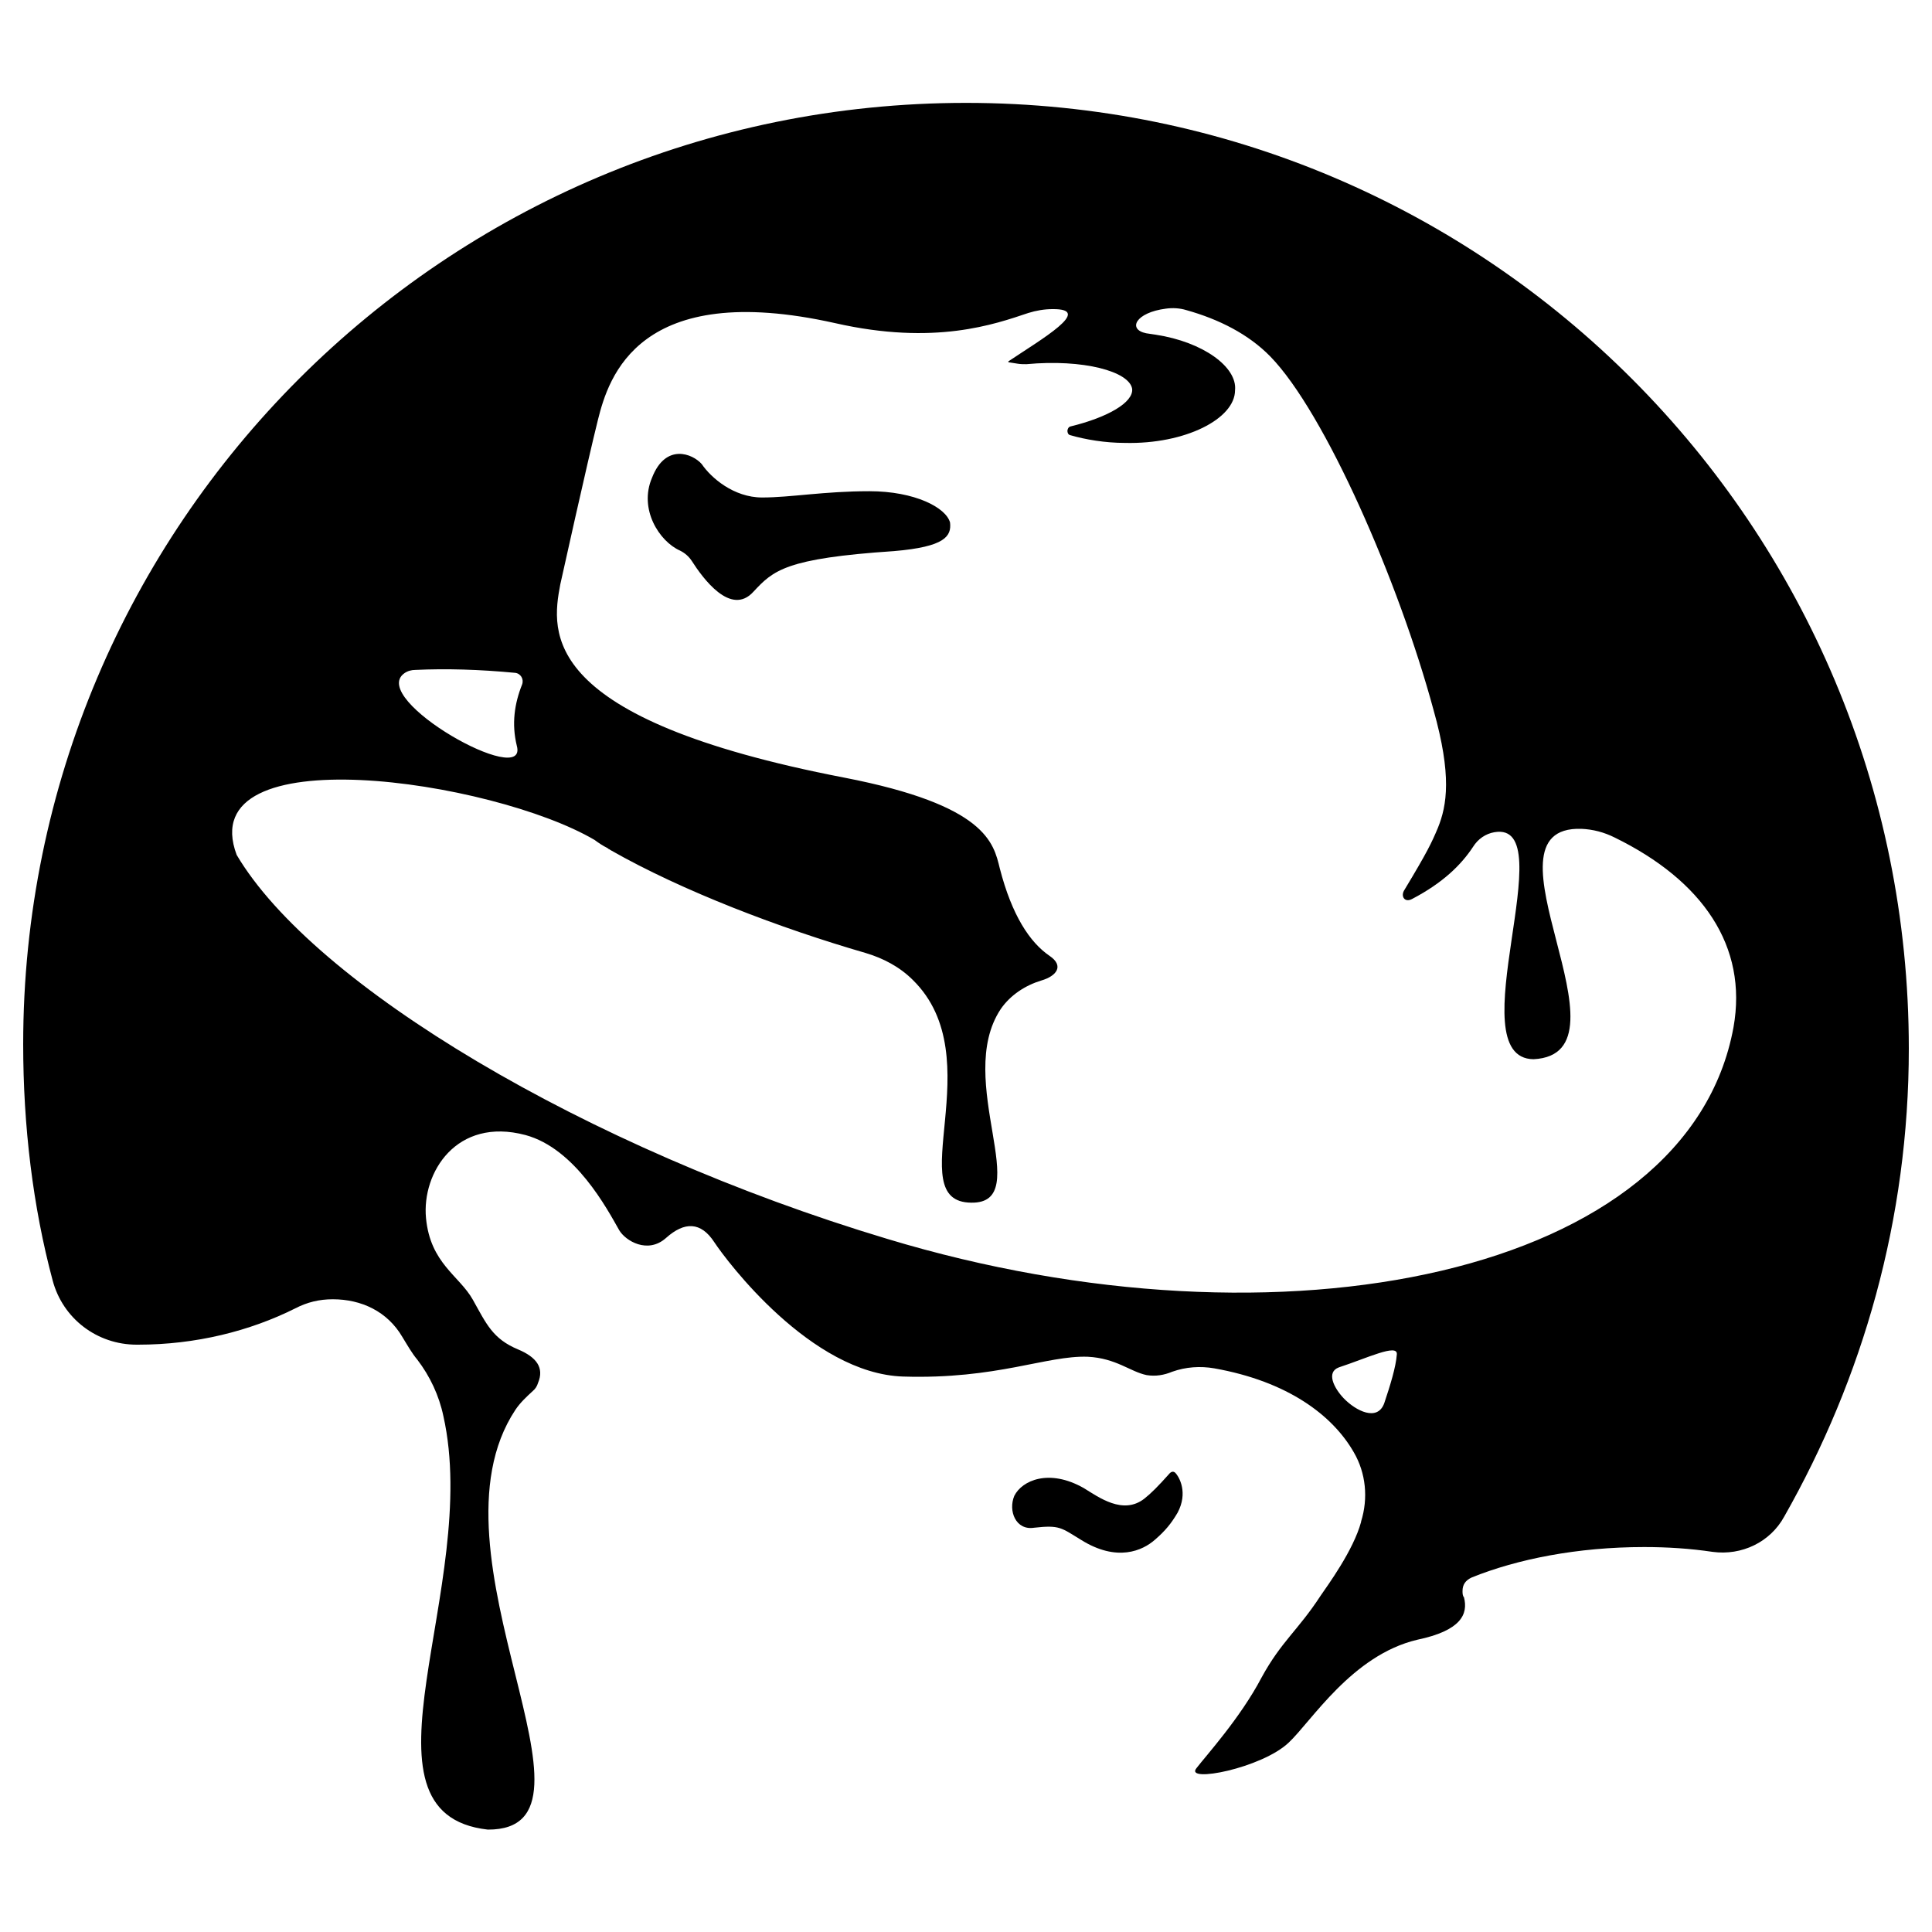
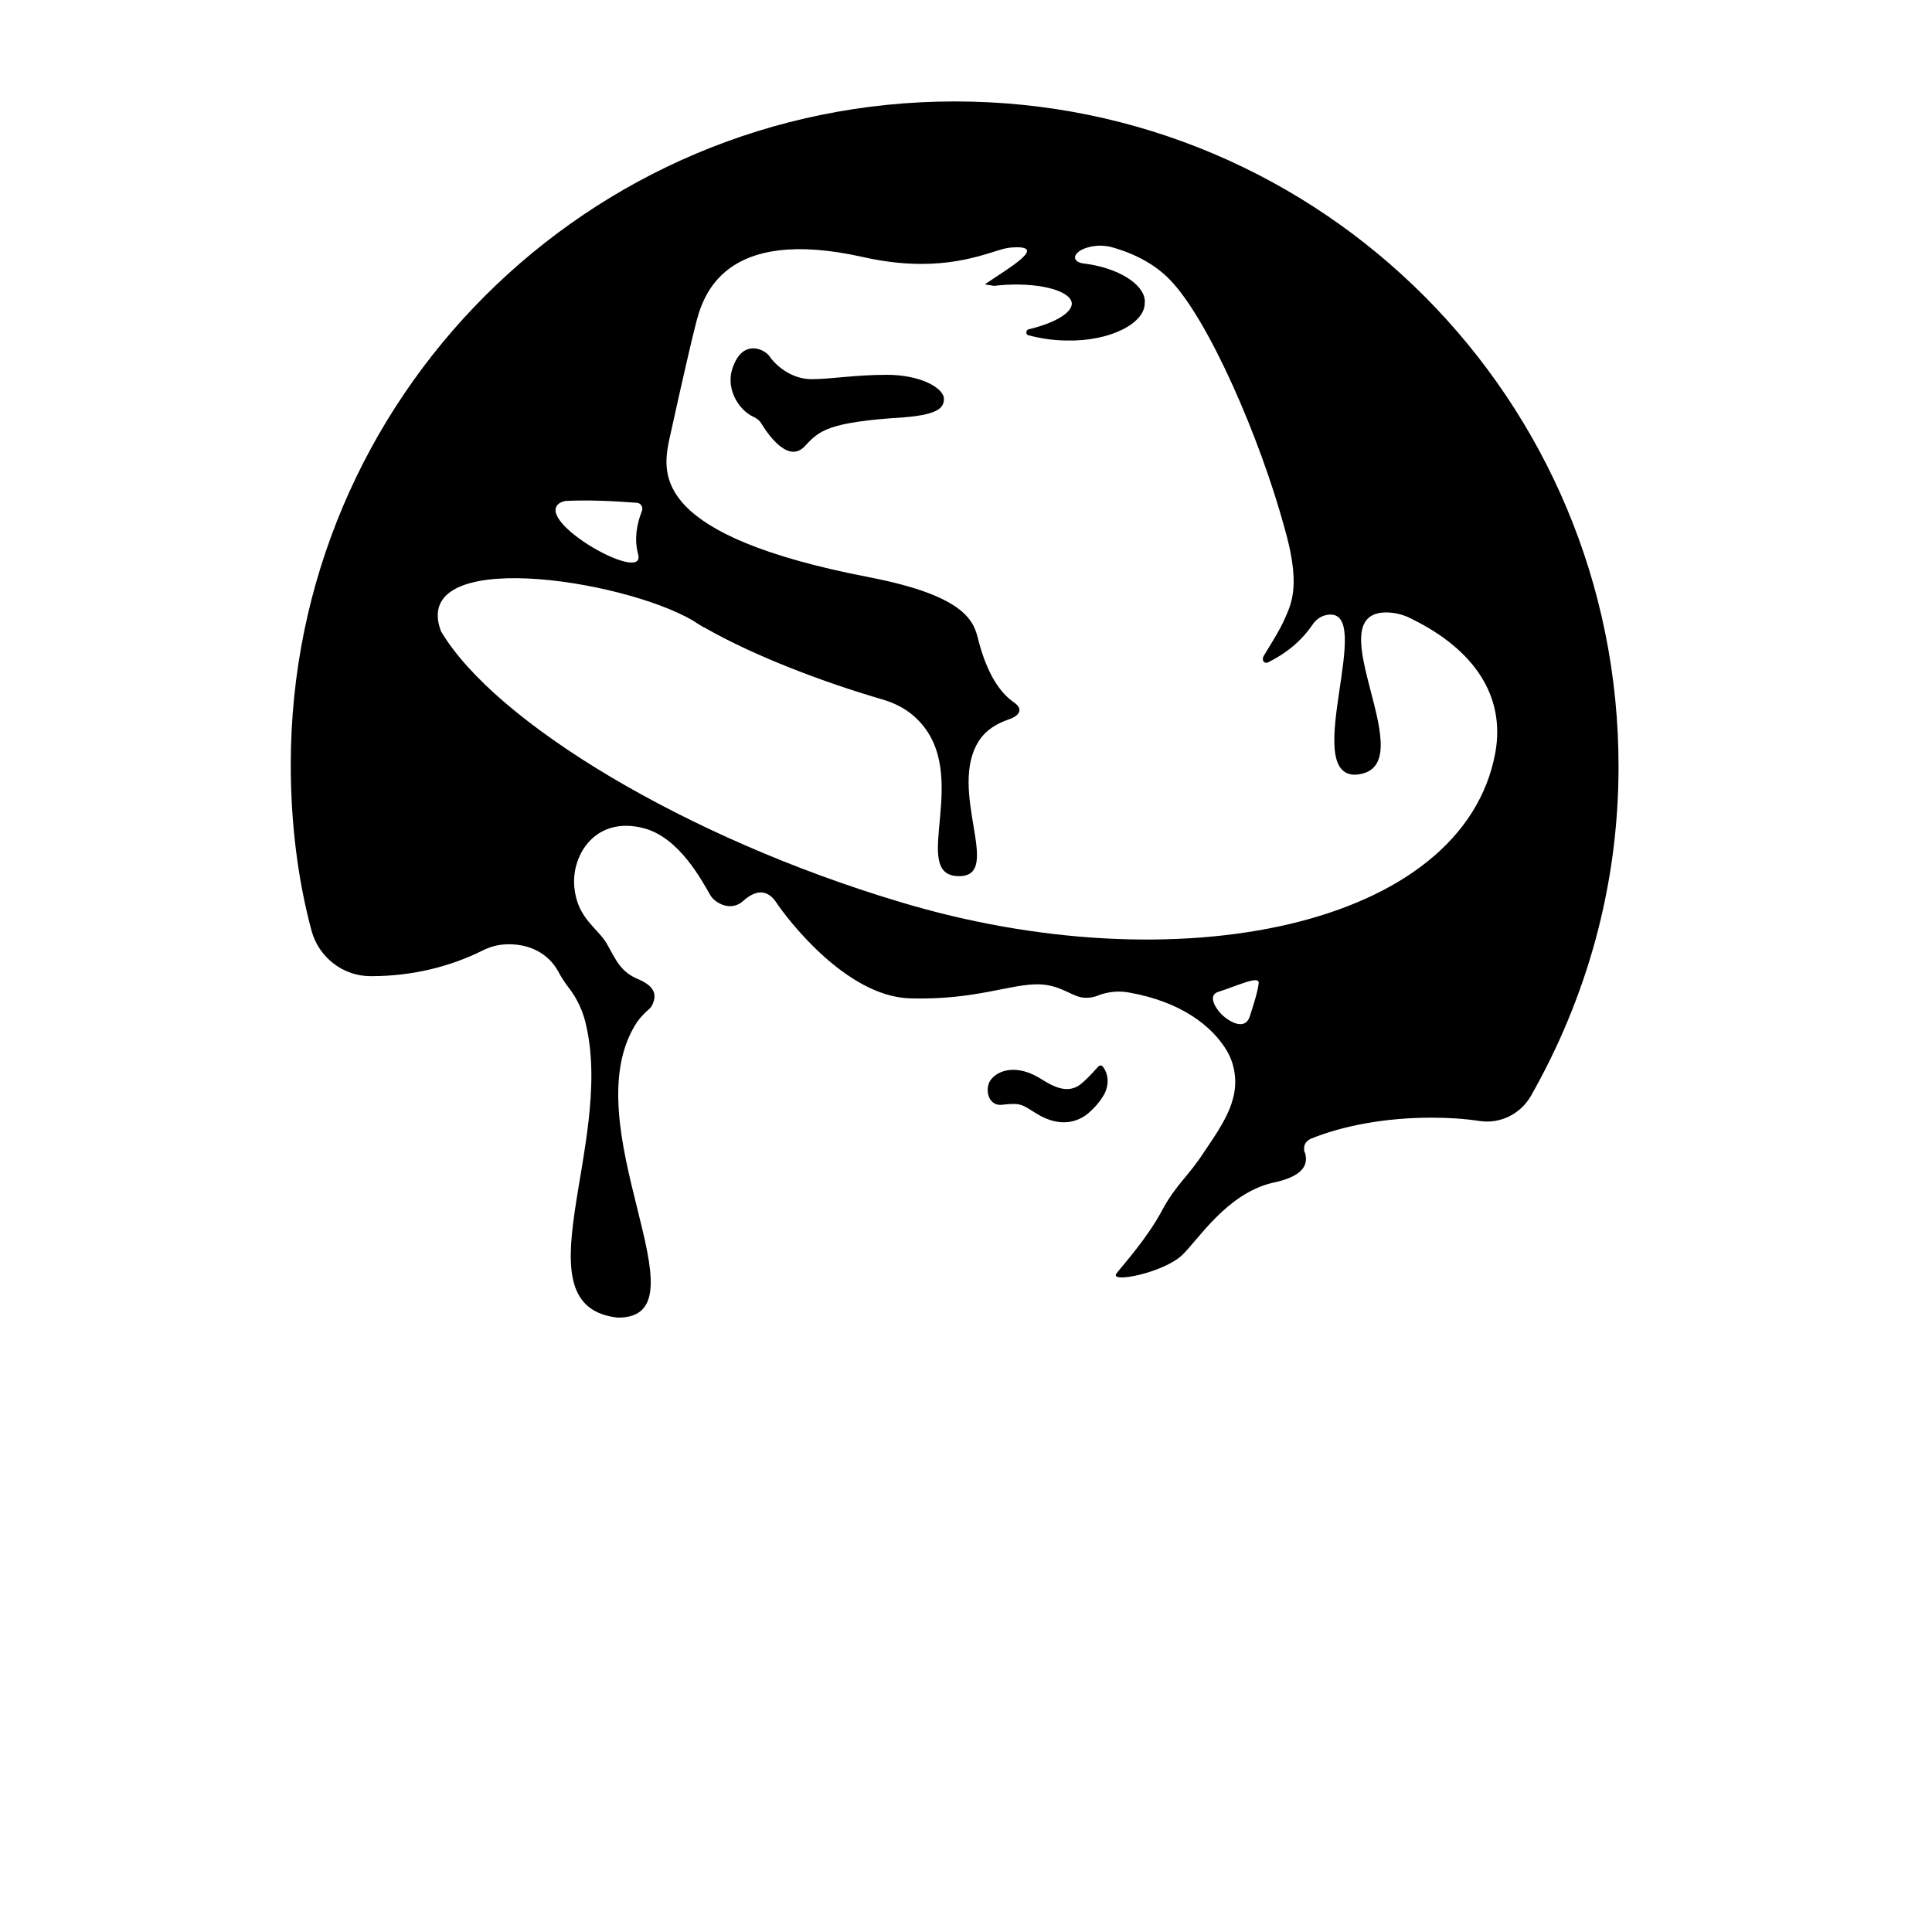
<svg xmlns="http://www.w3.org/2000/svg" version="1.1" id="svg6" x="0px" y="0px" viewBox="0 0 400 400" style="enable-background:new 0 0 400 400;" xml:space="preserve">
-   <g>
-     <path d="M242.8,304.7c-0.3,0-0.6,0.3-0.6,0.3c-2.5,2.8-3.8,4.1-5.3,5.3c-4.4,3.4-9.4-0.3-12.5-2.2c-7.2-4.1-12.8-1.6-14.4,1.6   c-1.3,3.1,0.3,7.2,4.1,6.6c5.3-0.6,5.6,0,9.7,2.5c7.5,4.7,12.8,2.2,15.3,0c2.2-1.9,3.4-3.4,4.7-5.6c2.2-4.1,0.4-7.4-0.5-8.3   C243.3,304.9,243.1,304.7,242.8,304.7z" />
-     <path d="M200,21.3C92.1,21.3,4.8,108.6,4.8,216.2c0,16.9,2,33.6,6.1,48.9c2.1,7.9,9.2,13.3,17.4,13.3h0.3c11.9,0,23.1-2.8,32.5-7.5   c2.5-1.3,5-1.9,7.8-1.9c5.9,0,11.3,2.5,14.4,7.8c1.1,1.8,2,3.4,3.1,4.7c2.6,3.4,4.5,7.4,5.4,11.7c7.9,35.2-20.3,82.3,9.2,85.6   c27.3,0.1-14.1-57,5.7-86.9c1-1.5,2.3-2.7,3.6-3.9c0.5-0.4,0.9-1,1.1-1.7c1.3-3.1-0.3-5.3-4.1-6.9c-5.3-2.2-6.6-5.3-9.4-10.3   c-2.8-5-8.8-7.5-9.7-16.9c-0.9-9.4,6.3-21,20.6-17.2c10.3,2.8,16.9,15.3,19.4,19.7c1.3,2.2,5.9,5,9.7,1.6c3.8-3.4,7.2-3.4,10,0.9   c2.5,3.8,20,27.2,39.1,27.8c19.4,0.6,29.7-4.4,38.2-4.1c5.9,0.3,8.8,3.1,12.2,3.8c1.9,0.3,3.6,0,5.3-0.7c2.8-1,5.8-1.2,8.7-0.7   c15.2,2.7,24.5,9.7,28.9,17.4c2.5,4.3,3,9.5,1.5,14.3l0,0.1c-1.6,5.9-6.9,13.1-8.4,15.3c-4.7,7.2-8.1,9.4-12.2,16.9   c-4.4,8.4-11.6,16.3-13.5,18.8c-2.5,3.1,13.5,0,19.1-5.3c4.7-4.4,13.1-18.1,26.6-21.3c9.1-1.9,10.6-5.3,9.7-8.8   c-0.3-0.3-0.3-0.9-0.3-1.3c0-1.3,0.6-2.2,1.9-2.8c9.4-3.8,21.9-6.3,35.7-6.3c4.8,0,9.5,0.3,14.2,1c6,0.8,11.9-2,14.8-7.3   c16.3-28.7,25.8-61.6,25.8-96.9C395.2,108.9,307.9,21.3,200,21.3z M83.7,139.4c0.7-0.5,1.5-0.7,2.3-0.7c6.3-0.3,13.3-0.1,20.6,0.6   c1.2,0.1,1.9,1.3,1.5,2.4c-1.6,4-2.2,8.2-1.1,12.7C109.5,163.5,76.2,144.8,83.7,139.4z M286.6,290.5c-1.4,3.9-5.9,1.6-8.4-1   c-2-2.1-3.7-5.4-1-6.4c5.8-1.9,12.2-5,12-2.7C289,283.1,287.8,286.9,286.6,290.5z M358.9,212.7c-9.4,51.3-93.5,68.5-175.2,43.8   C121.1,237.7,64.9,203.9,49,177c-9.3-24.8,53-15.5,74.1-3.1c0.8,0.6,1.7,1.2,2.7,1.7c0.1,0.1,0.2,0.2,0.3,0.2   c0.1,0.1,0.2,0.1,0.3,0.2c14.9,8.5,35.2,16.2,52.8,21.3c3.7,1.1,7.1,2.9,9.8,5.6c16.5,16.2-2.8,46,12.1,46.1   c13.4,0.2-3.7-25.4,6.1-40.1c2-2.9,5.1-4.9,8.4-5.9c3.1-0.9,4.8-3,1.7-5.1c-4.1-2.8-7.8-8.4-10.3-18.1c-1.3-5.3-2.8-13.1-32.2-18.8   c-63.2-12.2-60.7-30-58.8-40c0,0,5.6-25.3,7.8-34.1s8.4-29.1,49.1-20c20.7,4.7,33.1,0.2,40-2.1c1.6-0.5,3.3-0.8,5-0.8   c8.7-0.1-2.4,6.3-9.1,10.8c-0.1,0,0,0.2,0,0.2l1.9,0.3c0.6,0.1,1.2,0.1,1.8,0.1c11.8-1.1,21.3,1.5,21.9,5.1c0.3,2.8-5,5.9-12.8,7.8   c-0.4,0.1-0.6,0.6-0.6,0.9s0.1,0.8,0.6,0.9c3.1,0.9,7.2,1.6,11.3,1.6c12.5,0.3,22.8-5,22.8-10.9c0.5-4.8-6.6-10-16.4-11.5l-2-0.3   c-3.9-0.8-2.2-4.3,4.1-5.1c1.4-0.2,2.9-0.1,4.2,0.3c6.8,1.9,12.9,5,17.4,9.6c11.3,11.6,26.6,46.6,33.8,73.2   c3.8,13.5,2.8,19.7,0.9,24.4c-1.3,3.1-2.2,5-6.9,12.8c-0.9,1.3,0,2.8,1.6,1.9c6.3-3.3,10.1-7,12.6-10.8c1-1.6,2.6-2.7,4.4-3   c14.5-2.5-7.8,46.8,8.1,47c21.9-1.1-12.6-48.4,9.9-47.7c2.4,0.1,4.7,0.7,6.9,1.8C352.5,182.3,361.9,195.9,358.9,212.7z" />
-     <path d="M180,101.7c-9.4,0-16.3,1.3-22.2,1.3c-5.9,0-10.6-4.1-12.5-6.9c-1.9-2.2-7.5-4.4-10.3,2.8c-2.8,6.5,1.5,13.2,5.8,15.1   c1,0.5,1.8,1.2,2.4,2.1c2.3,3.6,8.1,11.6,12.8,6.4c4.1-4.4,6.6-6.9,29.1-8.4c10.6-0.9,11.9-3.1,11.6-5.9   C195.9,105.1,189.4,101.7,180,101.7z" />
-   </g>
+   <path d="M227.8,220.6c-0.2,0-0.4,0.2-0.4,0.2c-1.8,2-2.7,2.9-3.7,3.7c-3.1,2.4-6.6-0.2-8.8-1.5c-5.1-2.9-9-1.1-10.1,1.1  c-0.9,2.2,0.2,5.1,2.9,4.6c3.7-0.4,3.9,0,6.8,1.8c5.3,3.3,9,1.5,10.8,0c1.5-1.3,2.4-2.4,3.3-3.9c1.5-2.9,0.3-5.2-0.4-5.9  C228.2,220.7,228.1,220.6,227.8,220.6z" />
+   <path d="M197.7,21c-76,0-137.5,61.5-137.5,137.3c0,11.9,1.4,23.6,4.3,34.4c1.5,5.5,6.5,9.4,12.2,9.4H77c8.4,0,16.3-2,22.9-5.3  c1.8-0.9,3.5-1.3,5.5-1.3c4.2,0,8,1.8,10.1,5.5c0.7,1.3,1.4,2.4,2.1,3.3c1.9,2.4,3.2,5.2,3.8,8.2c5.6,24.8-14.3,58,6.5,60.3  c19.3,0.1-9.9-40.1,4-61.2c0.7-1,1.6-1.9,2.5-2.7c0.4-0.3,0.6-0.7,0.8-1.2c0.9-2.2-0.2-3.7-2.9-4.9c-3.7-1.5-4.6-3.7-6.6-7.3  c-2-3.5-6.2-5.3-6.8-11.9c-0.6-6.6,4.4-14.8,14.5-12.1c7.3,2,11.9,10.8,13.7,13.9c0.9,1.5,4.2,3.5,6.8,1.1c2.7-2.4,5.1-2.4,7,0.6  c1.8,2.7,14.1,19.2,27.5,19.6c13.7,0.4,20.9-3.1,26.9-2.9c4.2,0.2,6.2,2.2,8.6,2.7c1.4,0.2,2.6,0,3.7-0.5c2-0.7,4.1-0.9,6.2-0.5  c10.7,1.9,17.2,6.9,20.3,12.2c1.7,3,2.1,6.7,1.1,10l0,0c-1.1,4.2-4.9,9.2-5.9,10.8c-3.3,5.1-5.7,6.6-8.6,11.9  c-3.1,5.9-8.2,11.5-9.5,13.2c-1.8,2.2,9.5,0,13.5-3.7c3.3-3.1,9.2-12.7,18.7-15c6.4-1.3,7.5-3.7,6.8-6.2c-0.2-0.2-0.2-0.6-0.2-0.9  c0-0.9,0.4-1.5,1.3-2c6.6-2.7,15.4-4.4,25.1-4.4c3.4,0,6.7,0.2,10,0.7c4.2,0.6,8.3-1.4,10.5-5.1c11.5-20.2,18.2-43.4,18.2-68.2  C335.2,82.7,273.7,21,197.7,21z M115.8,104.2c0.5-0.3,1.1-0.5,1.6-0.5c4.5-0.2,9.3,0,14.5,0.4c0.8,0.1,1.3,0.9,1,1.7  c-1.1,2.8-1.6,5.8-0.8,8.9C134,121.2,110.5,108,115.8,104.2z M258.7,210.6c-1,2.7-4.1,1.1-5.9-0.7c-1.4-1.5-2.6-3.8-0.7-4.5  c4.1-1.3,8.6-3.5,8.5-1.9C260.4,205.4,259.5,208.1,258.7,210.6z M309.6,155.8c-6.6,36.1-65.9,48.3-123.4,30.9  c-44.1-13.2-83.7-37.1-94.9-56c-6.6-17.5,37.3-10.9,52.2-2.2c0.6,0.4,1.2,0.8,1.9,1.2c0.1,0.1,0.1,0.1,0.2,0.1  c0.1,0.1,0.1,0.1,0.2,0.1c10.5,6,24.8,11.4,37.2,15c2.6,0.8,5,2.1,6.9,4c11.6,11.4-1.9,32.4,8.6,32.5c9.4,0.1-2.6-17.9,4.3-28.2  c1.4-2.1,3.6-3.4,5.9-4.2c2.2-0.7,3.4-2.1,1.2-3.6c-2.9-2-5.5-5.9-7.3-12.7c-0.9-3.7-2-9.2-22.7-13.2c-44.5-8.6-42.8-21.1-41.4-28.2  c0,0,3.9-17.8,5.5-24c1.5-6.2,5.9-20.5,34.6-14.1c14.6,3.3,23.3,0.1,28.2-1.4c1.2-0.4,2.3-0.6,3.6-0.6c6.1-0.1-1.7,4.4-6.4,7.6  c0,0,0,0.1,0,0.1l1.3,0.2c0.4,0.1,0.8,0.1,1.2,0c8.3-0.8,15,1,15.4,3.6c0.2,2-3.5,4.2-9,5.5c-0.3,0.1-0.4,0.4-0.4,0.6  c0,0.2,0,0.5,0.4,0.6c2.2,0.6,5.1,1.1,8,1.1c8.8,0.2,16.1-3.5,16.1-7.7c0.4-3.4-4.6-7-11.6-8.1l-1.4-0.2c-2.7-0.6-1.5-3.1,2.9-3.6  c1-0.1,2,0,3,0.2c4.8,1.3,9.1,3.5,12.3,6.8c8,8.2,18.7,32.8,23.8,51.6c2.7,9.5,2,13.9,0.6,17.2c-0.9,2.2-1.5,3.5-4.9,9  c-0.6,0.9,0,2,1.1,1.3c4.5-2.3,7.1-5,8.9-7.6c0.7-1.1,1.8-1.9,3.1-2.1c10.2-1.7-5.5,33,5.7,33.1c15.4-0.8-8.9-34.1,6.9-33.6  c1.7,0.1,3.3,0.5,4.8,1.3C305.1,134.4,311.7,144,309.6,155.8z" />
+   <path d="M183.6,77.6c-6.6,0-11.5,0.9-15.6,0.9c-4.2,0-7.5-2.9-8.8-4.9c-1.3-1.5-5.3-3.1-7.3,2c-2,4.6,1,9.3,4.1,10.7  c0.7,0.3,1.3,0.8,1.7,1.5c1.6,2.6,5.7,8.2,9,4.5c2.9-3.1,4.6-4.9,20.5-5.9c7.5-0.6,8.4-2.2,8.2-4.2C194.8,80,190.2,77.6,183.6,77.6z  " />
</svg>
